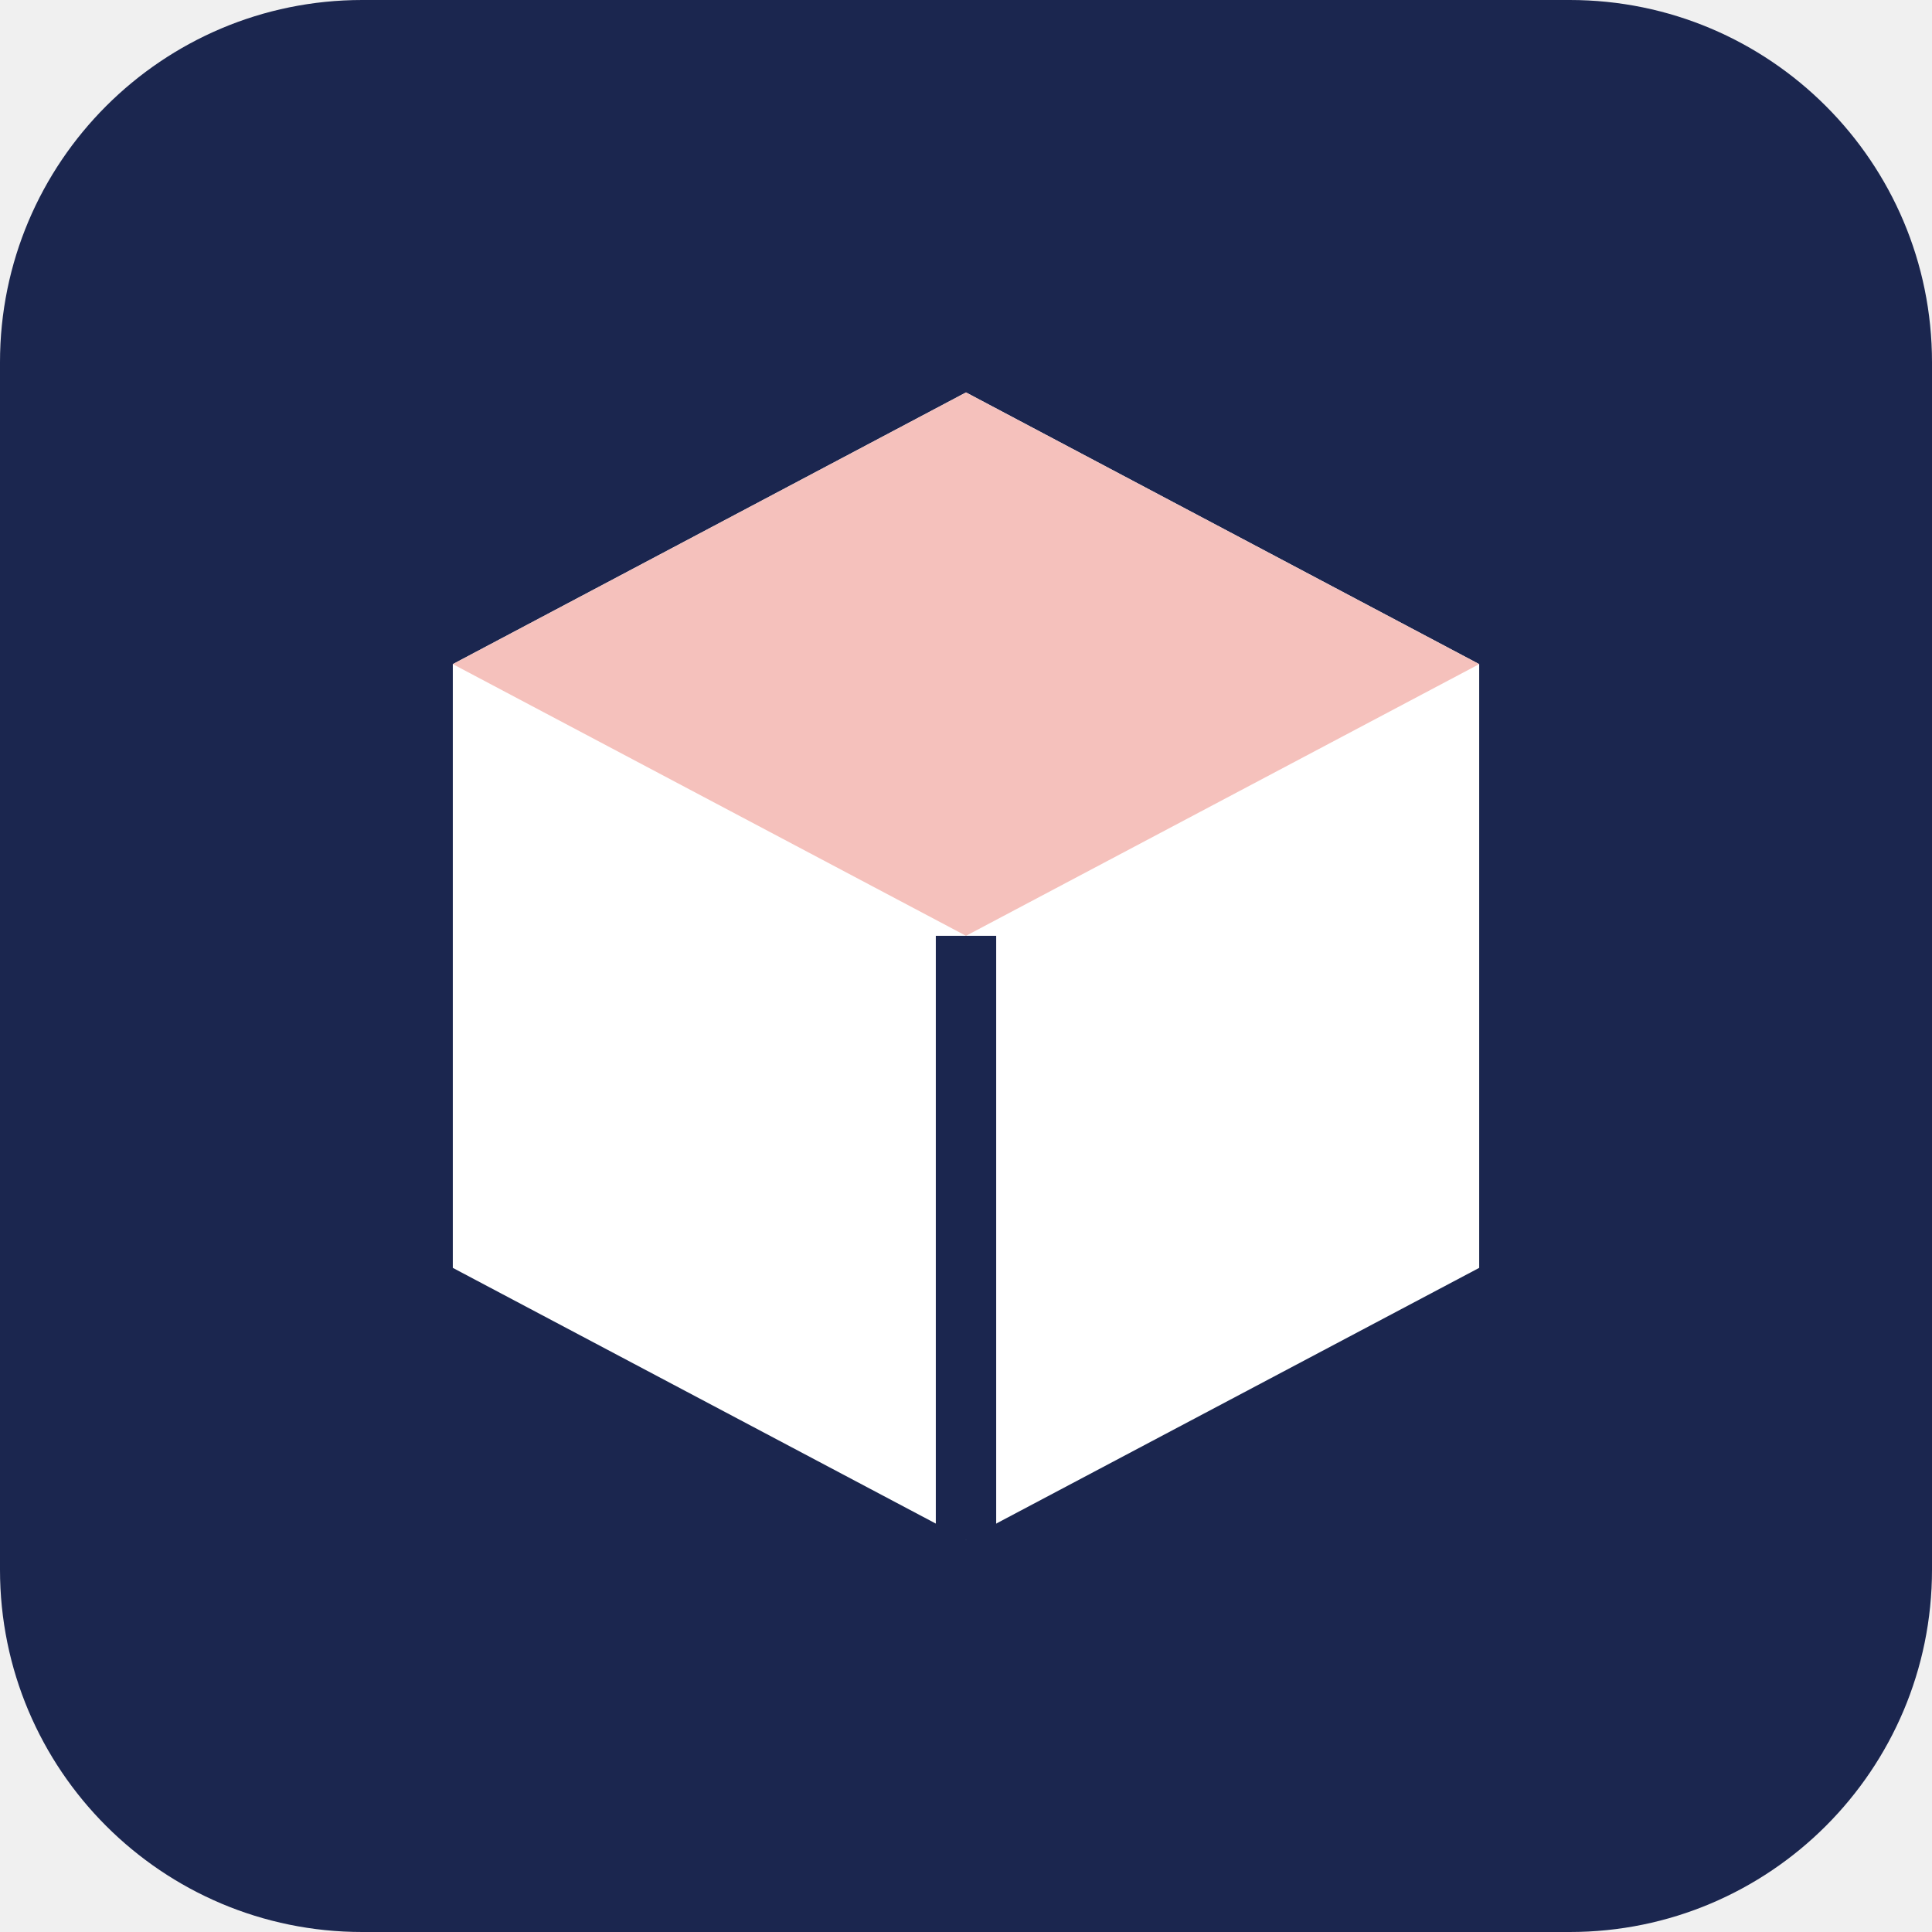
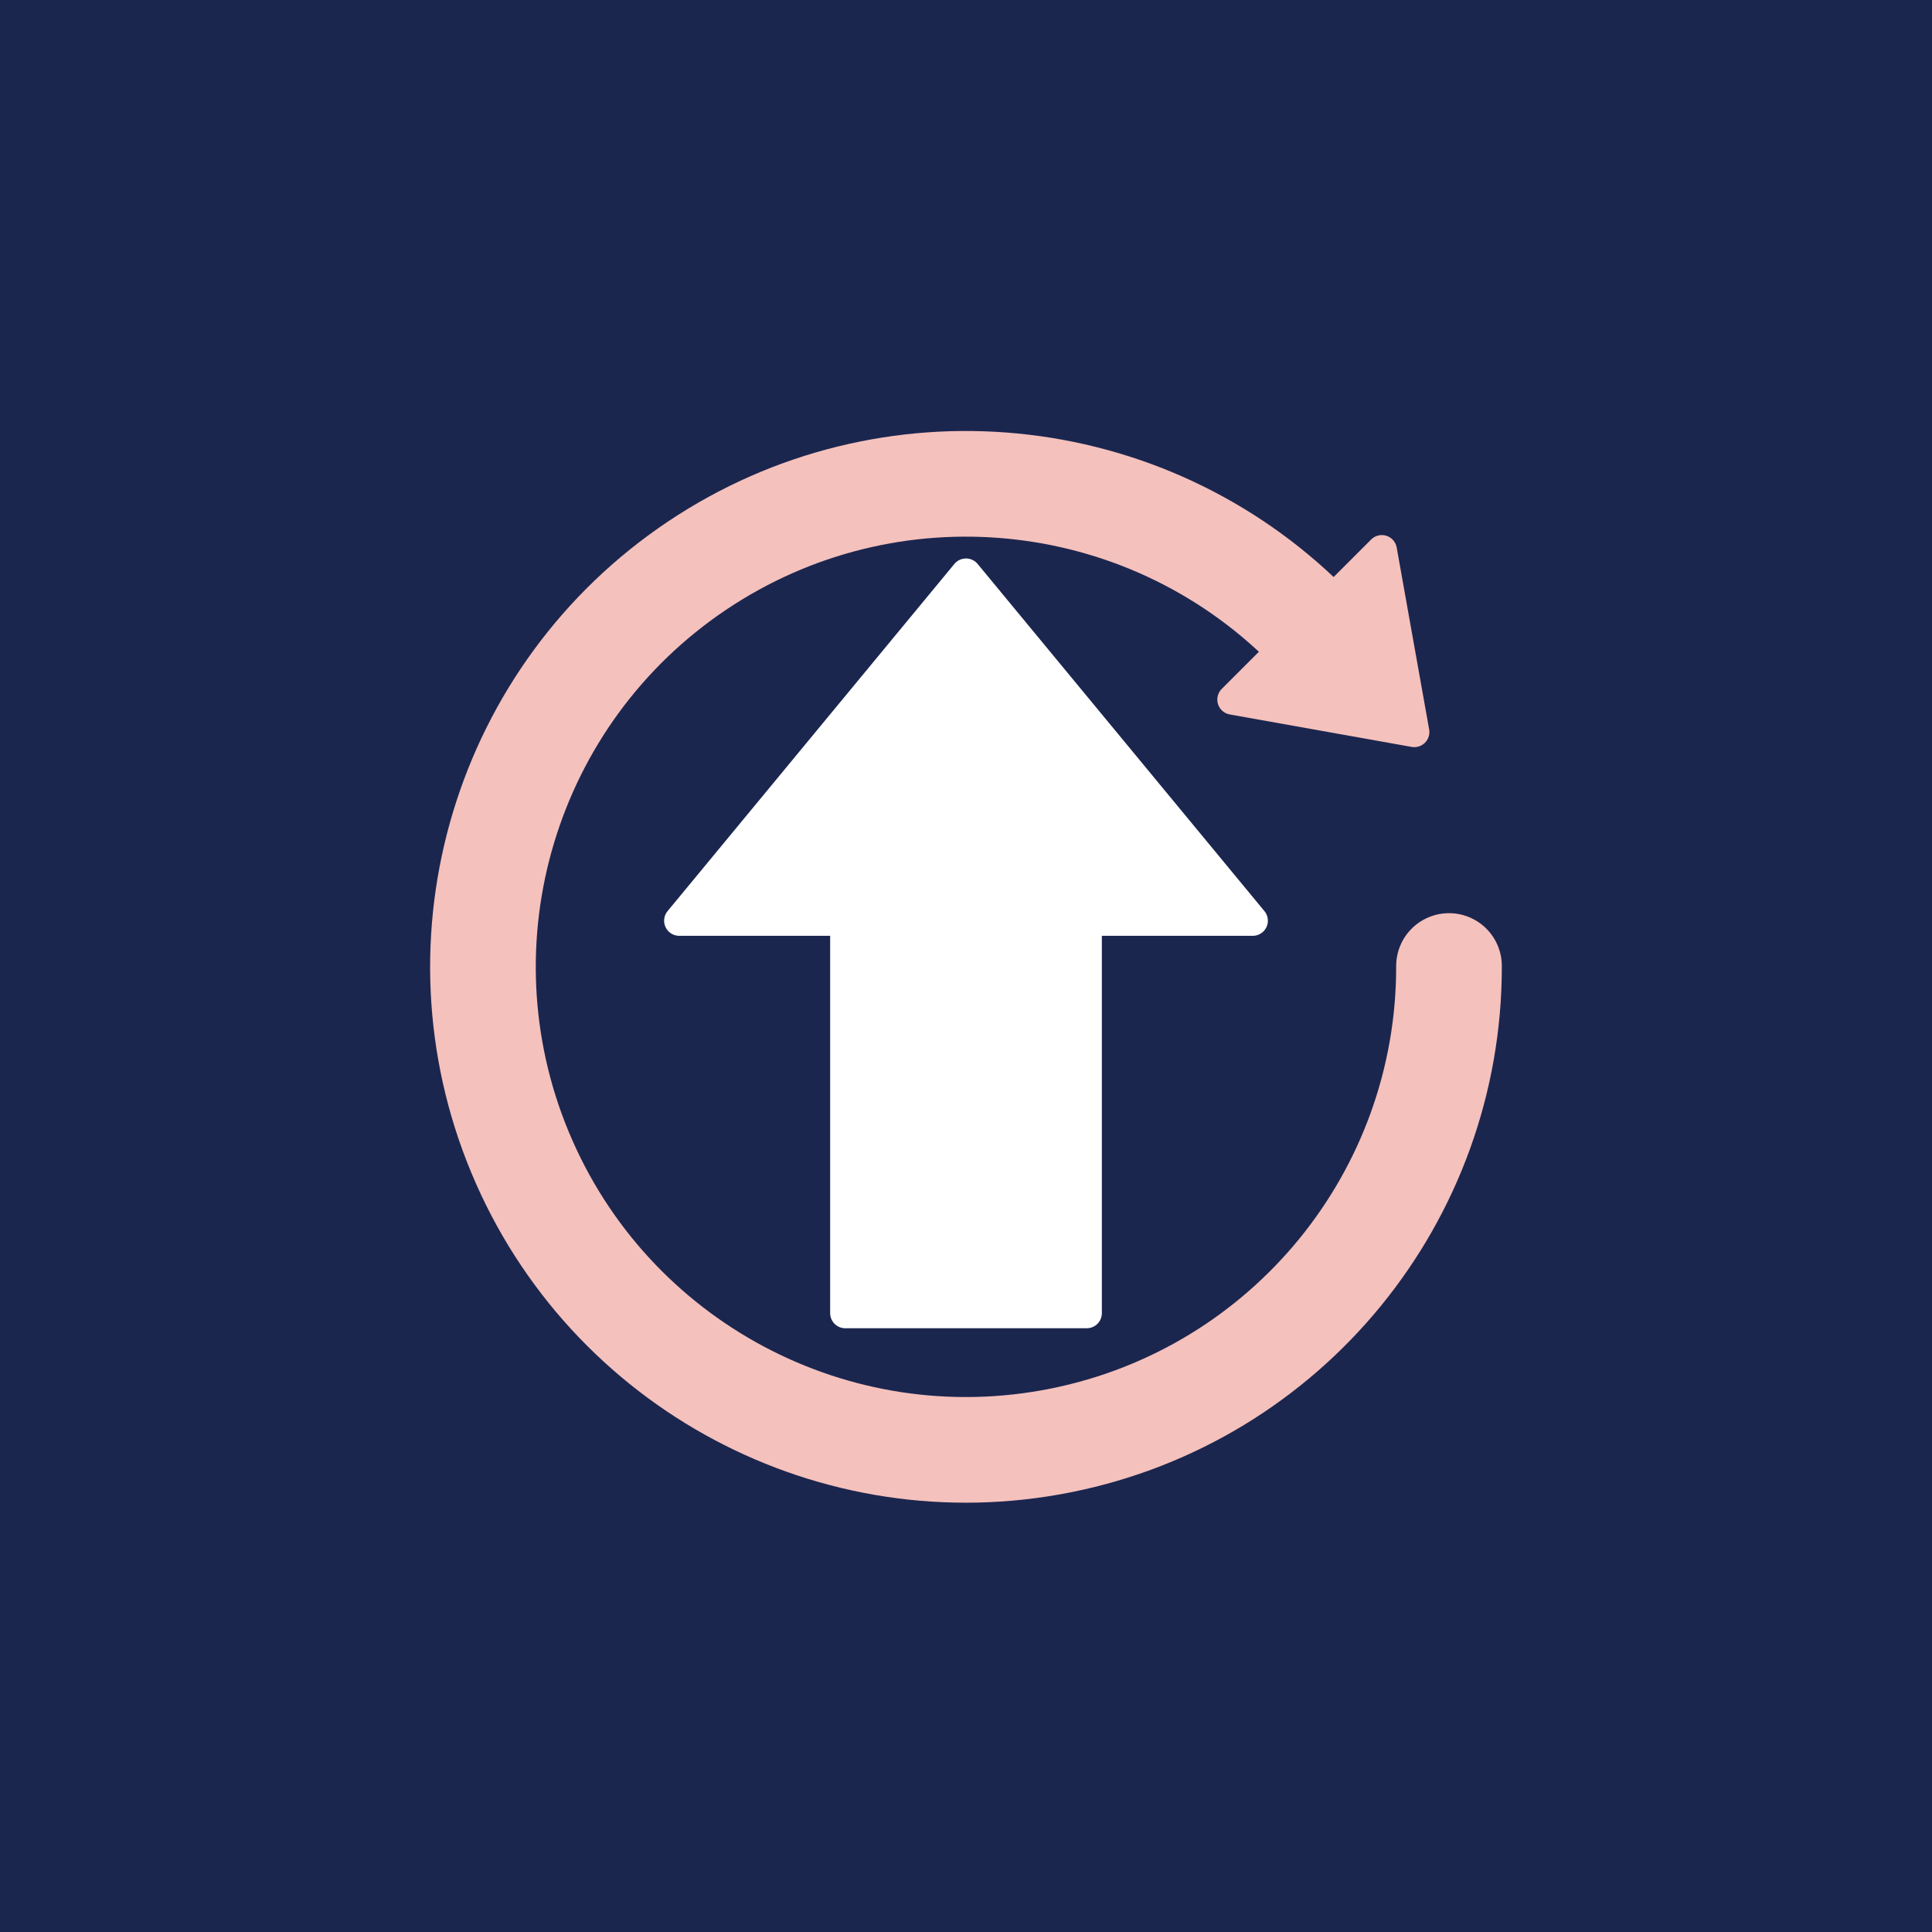
<svg xmlns="http://www.w3.org/2000/svg" viewBox="0 0 128 128" width="128" height="128">
-   <rect width="128" height="128" rx="24" fill="#1b264f" />
-   <path d="M64 26 98 44v40L64 102 30 84V44z" fill="#ffffff" />
-   <path d="M64 26 98 44 64 62 30 44z" fill="#f5c1bc" />
-   <path d="M64 62v40" stroke="#1b264f" stroke-width="4" />
+   <rect width="128" height="128" fill="#1b264f" />
+   <path d="M96 64a32 32 0 1 1-9.4-22.6" fill="none" stroke="#f5c1bc" stroke-width="7" stroke-linecap="round" />
+   <path d="M93.7 48.5 81.65 46.35 91.55 36.45z" fill="#f5c1bc" stroke="#f5c1bc" stroke-width="2" stroke-linejoin="round" />
+   <path d="M64 38 83 61H72v26H56V61H45z" fill="#ffffff" stroke="#ffffff" stroke-width="2" stroke-linejoin="round" />
</svg>
